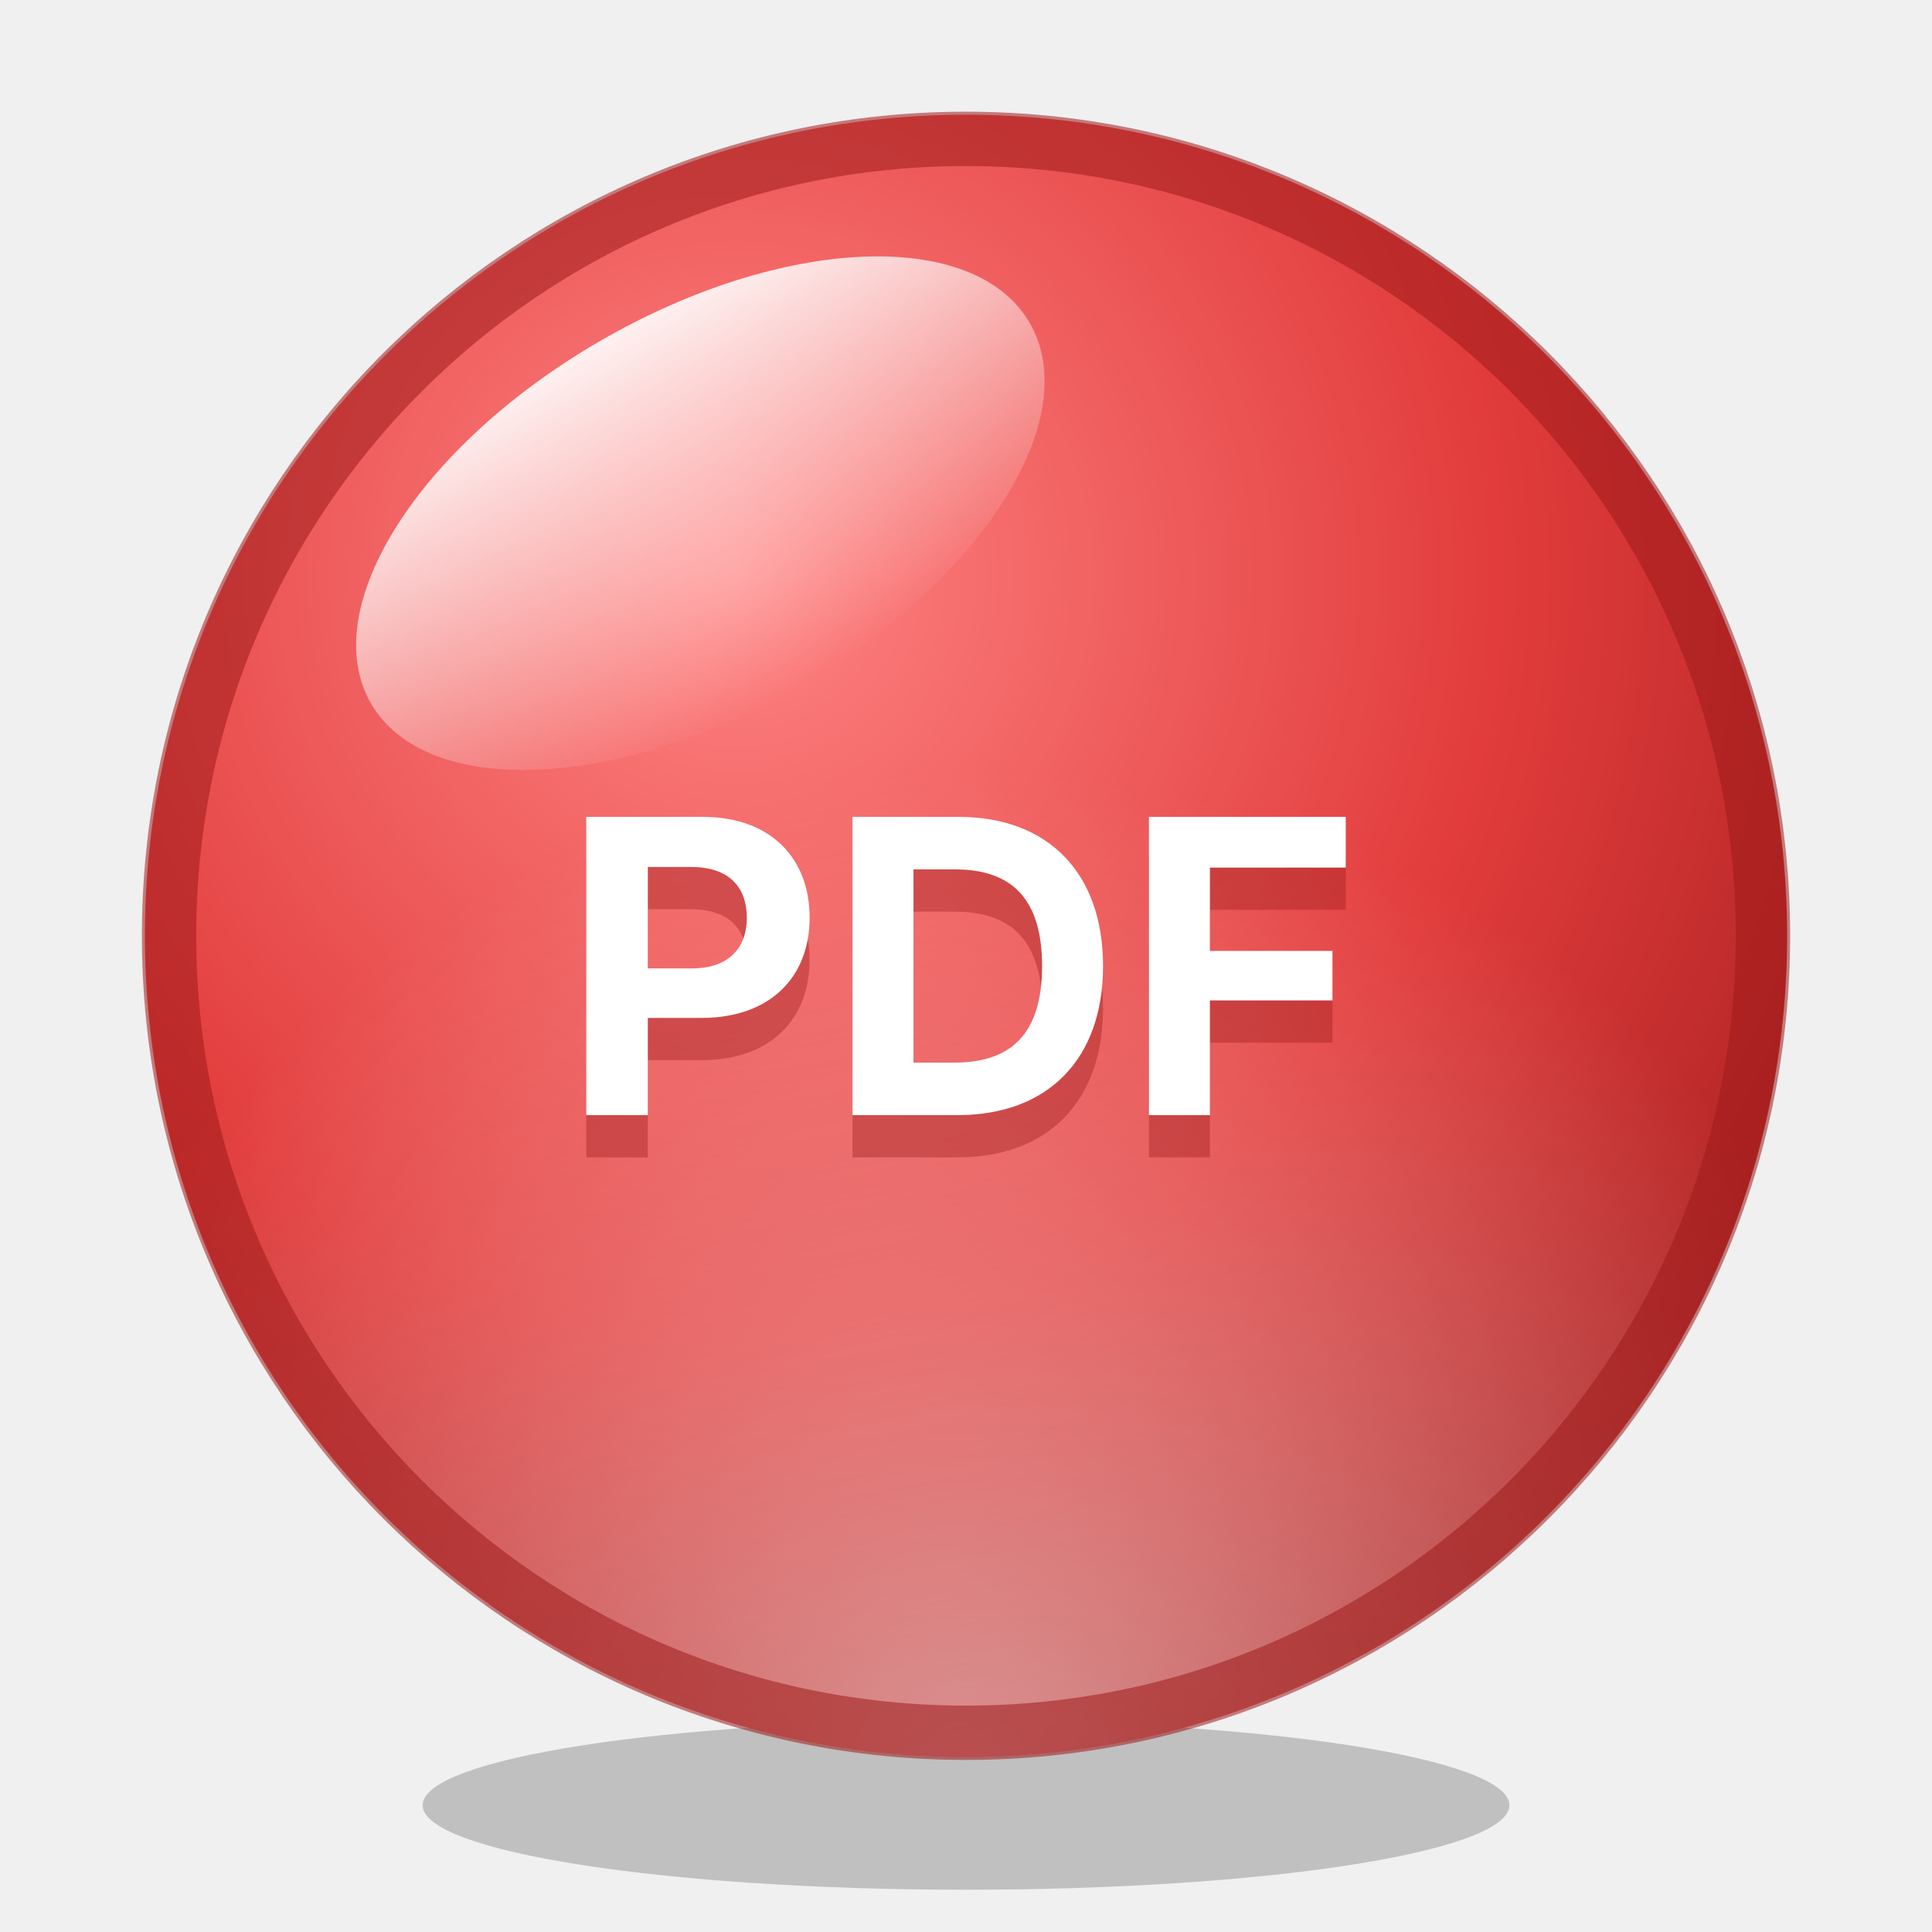
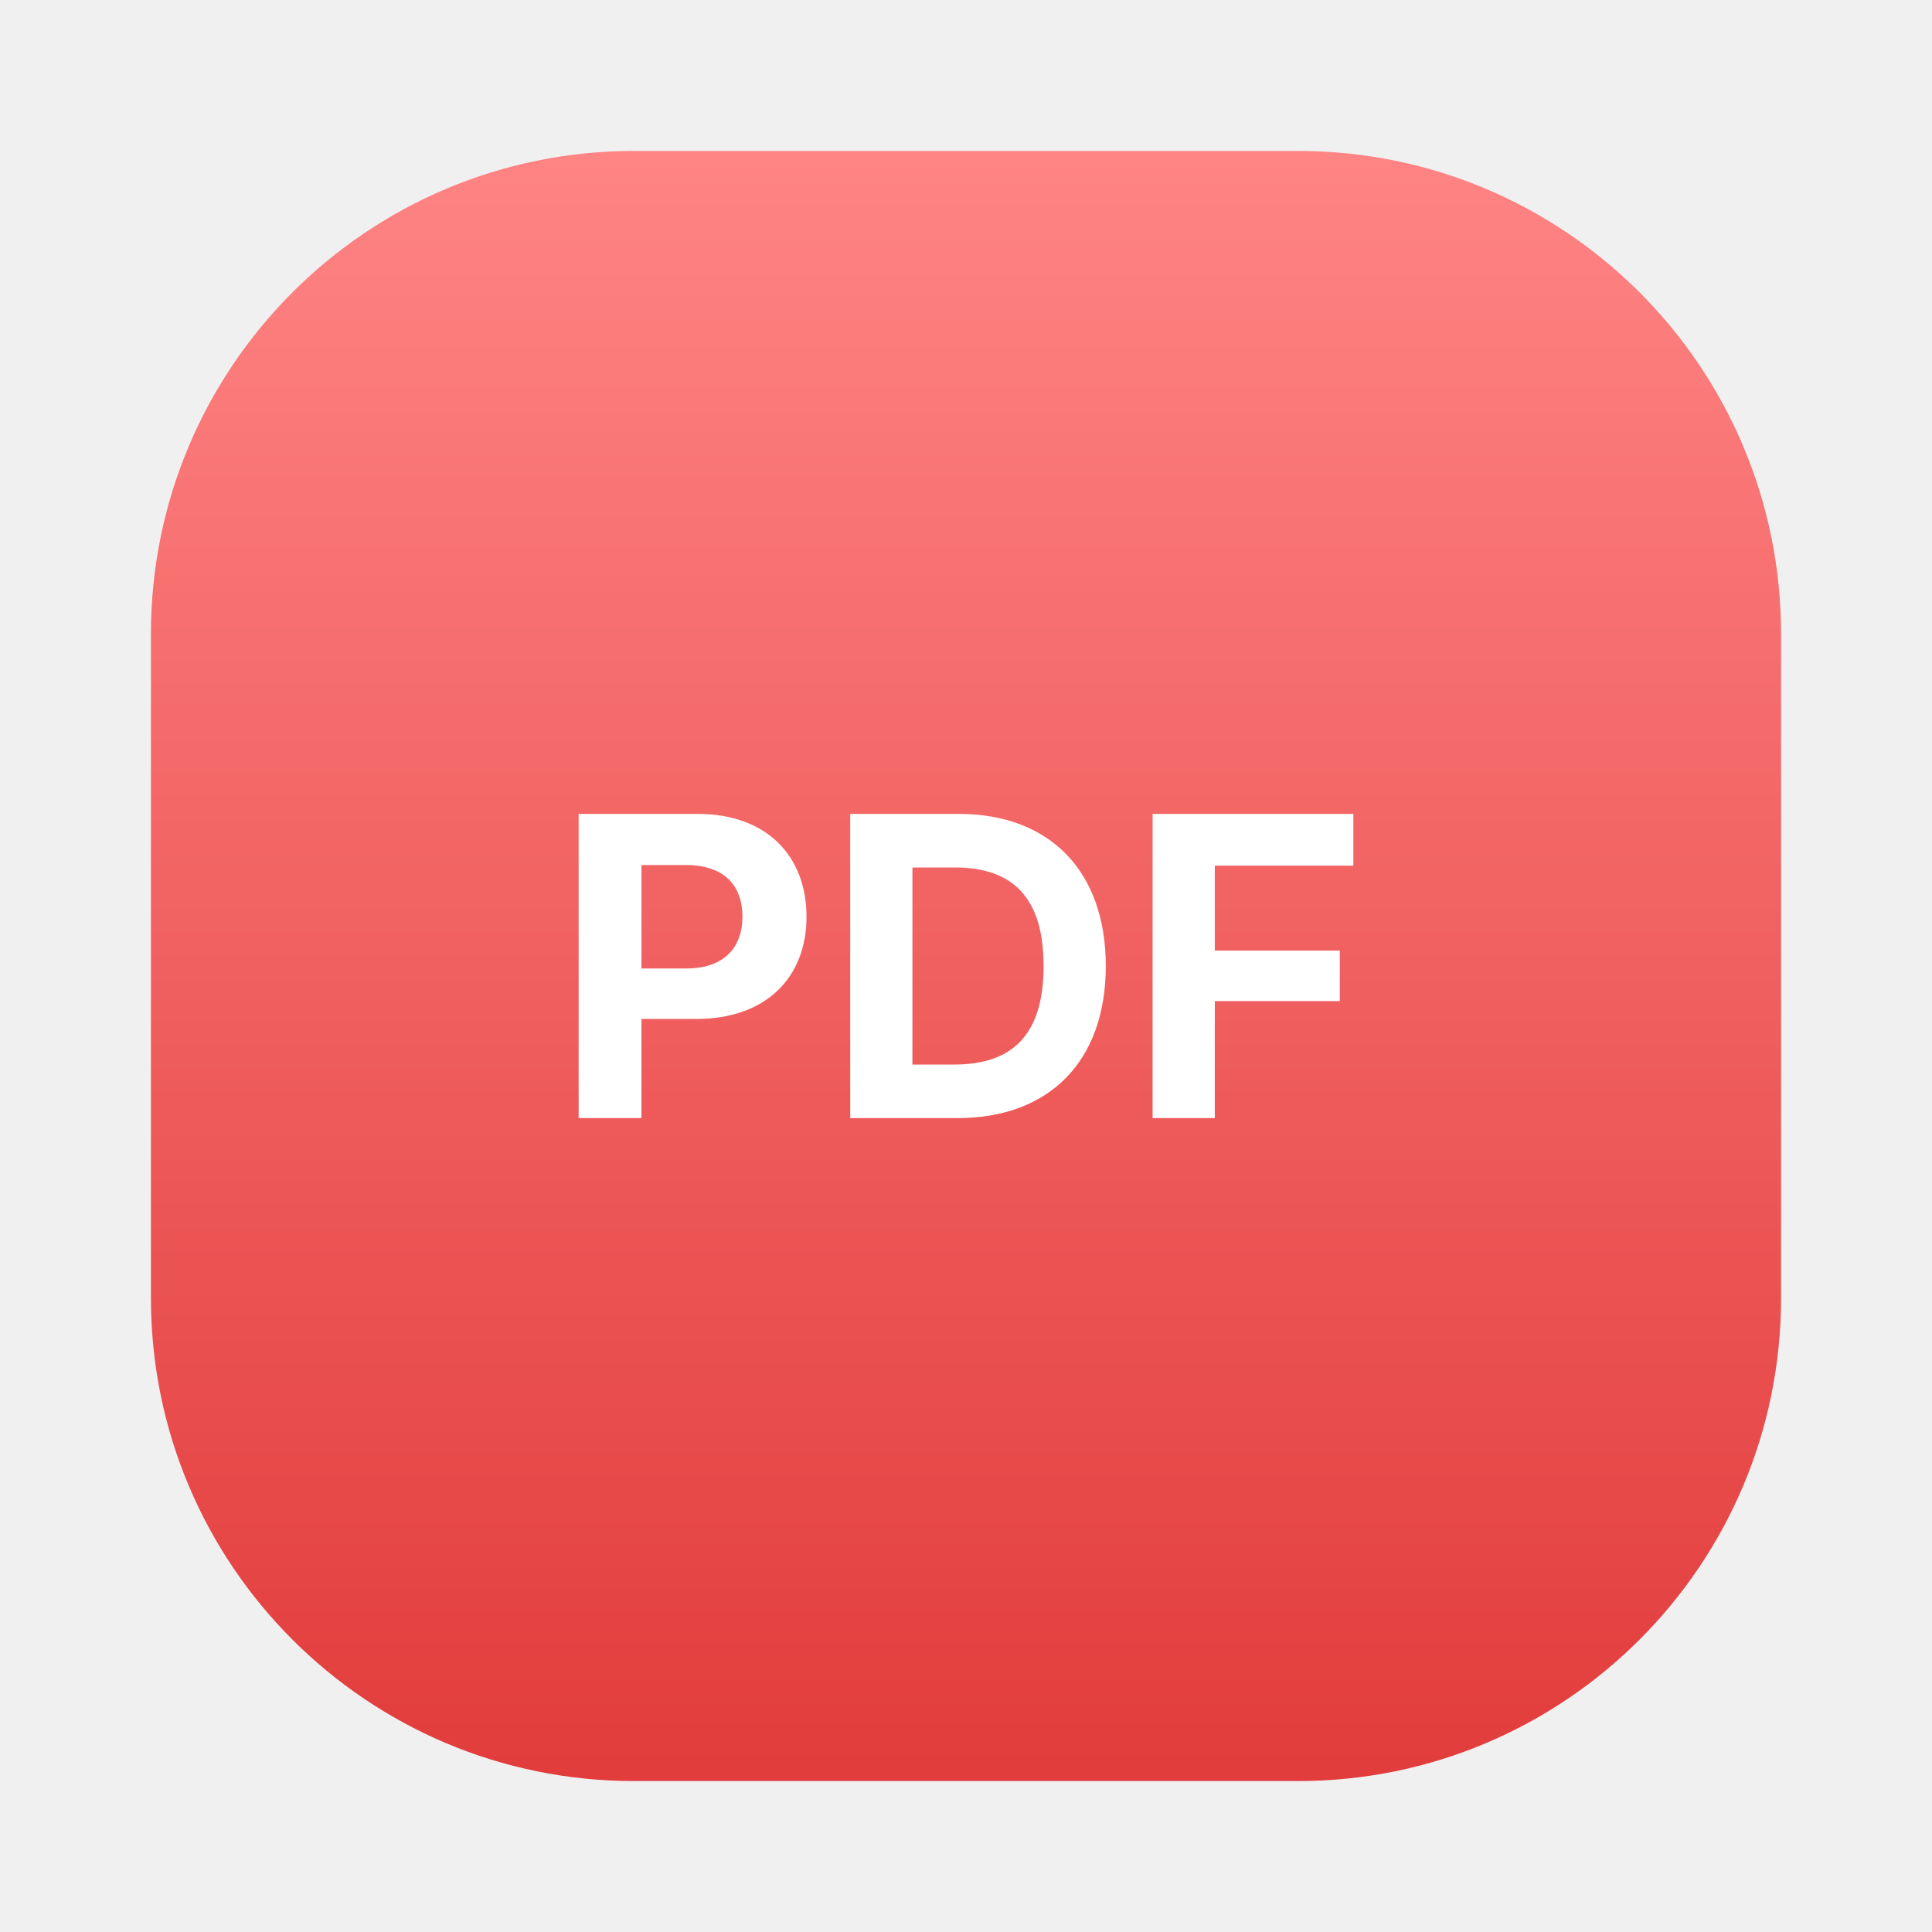
<svg xmlns="http://www.w3.org/2000/svg" width="32" height="32" viewBox="0 0 32 32">
  <defs>
-     <radialGradient id="b-pdf" cx=".36" cy=".28" r=".85">
+     <linearGradient id="t-pdf" x1="0" y1="0" x2="0" y2="1">
      <stop offset="0" stop-color="#FF8484" />
-       <stop offset=".55" stop-color="#E23C3C" />
-       <stop offset="1" stop-color="#9E1B1B" />
-     </radialGradient>
-     <radialGradient id="b-pdf-r" cx=".5" cy="1.02" r=".62">
-       <stop offset="0" stop-color="#FFFFFF" stop-opacity=".5" />
-       <stop offset="1" stop-color="#FFFFFF" stop-opacity="0" />
-     </radialGradient>
-     <linearGradient id="b-pdf-s" x1="0" y1="0" x2="0" y2="1">
-       <stop offset="0" stop-color="#FFFFFF" stop-opacity=".9" />
-       <stop offset="1" stop-color="#FFFFFF" stop-opacity="0" />
+       <stop offset="1" stop-color="#E23C3C" />
    </linearGradient>
  </defs>
-   <ellipse cx="16" cy="29.9" rx="9" ry="1.4" fill="#000" opacity=".2" />
-   <circle cx="16" cy="15.5" r="13.6" fill="url(#b-pdf)" />
-   <circle cx="16" cy="15.5" r="13.6" fill="url(#b-pdf-r)" />
-   <circle cx="16" cy="15.5" r="13.2" fill="none" stroke="#9E1B1B" stroke-opacity=".55" stroke-width=".9" />
-   <ellipse cx="11.6" cy="8.5" rx="6.3" ry="3.3" fill="url(#b-pdf-s)" transform="rotate(-30 11.6 8.5)" />
-   <g transform="translate(16 16)">
-     <g transform="translate(0 .7)" opacity=".4">
-       <path fill="#9E1B1B" d="M-6.29 2.47H-5.27V0.86H-4.38C-3.24 0.86 -2.59 0.18 -2.59 -0.8C-2.59 -1.78 -3.23 -2.47 -4.36 -2.47H-6.29ZM-5.27 0.04V-1.64H-4.55C-3.92 -1.64 -3.63 -1.3 -3.63 -0.8C-3.63 -0.31 -3.92 0.04 -4.54 0.04ZM-0.14 2.47C1.36 2.47 2.27 1.54 2.27 -0C2.27 -1.54 1.36 -2.47 -0.12 -2.47H-1.88V2.47ZM-0.87 1.6V-1.6H-0.18C0.76 -1.6 1.26 -1.11 1.26 -0C1.26 1.11 0.76 1.6 -0.19 1.6ZM3.03 2.47H4.04V0.57H6.07V-0.25H4.04V-1.63H6.29V-2.47H3.03Z" />
-     </g>
+   <rect x="2.5" y="2.5" width="27" height="27" rx="8" fill="url(#t-pdf)" />
+   <g transform="translate(16 16) scale(1.02)">
    <path fill="#FFFFFF" d="M-6.29 2.47H-5.27V0.86H-4.38C-3.24 0.86 -2.59 0.18 -2.59 -0.8C-2.59 -1.78 -3.23 -2.47 -4.36 -2.47H-6.29ZM-5.27 0.04V-1.64H-4.55C-3.92 -1.64 -3.63 -1.3 -3.63 -0.8C-3.63 -0.31 -3.92 0.04 -4.54 0.04ZM-0.14 2.47C1.36 2.47 2.27 1.54 2.27 -0C2.27 -1.54 1.36 -2.47 -0.12 -2.47H-1.88V2.47ZM-0.87 1.6V-1.6H-0.18C0.76 -1.6 1.26 -1.11 1.26 -0C1.26 1.11 0.76 1.6 -0.19 1.6ZM3.03 2.47H4.04V0.57H6.07V-0.25H4.04V-1.63H6.29V-2.47H3.03Z" />
  </g>
</svg>
